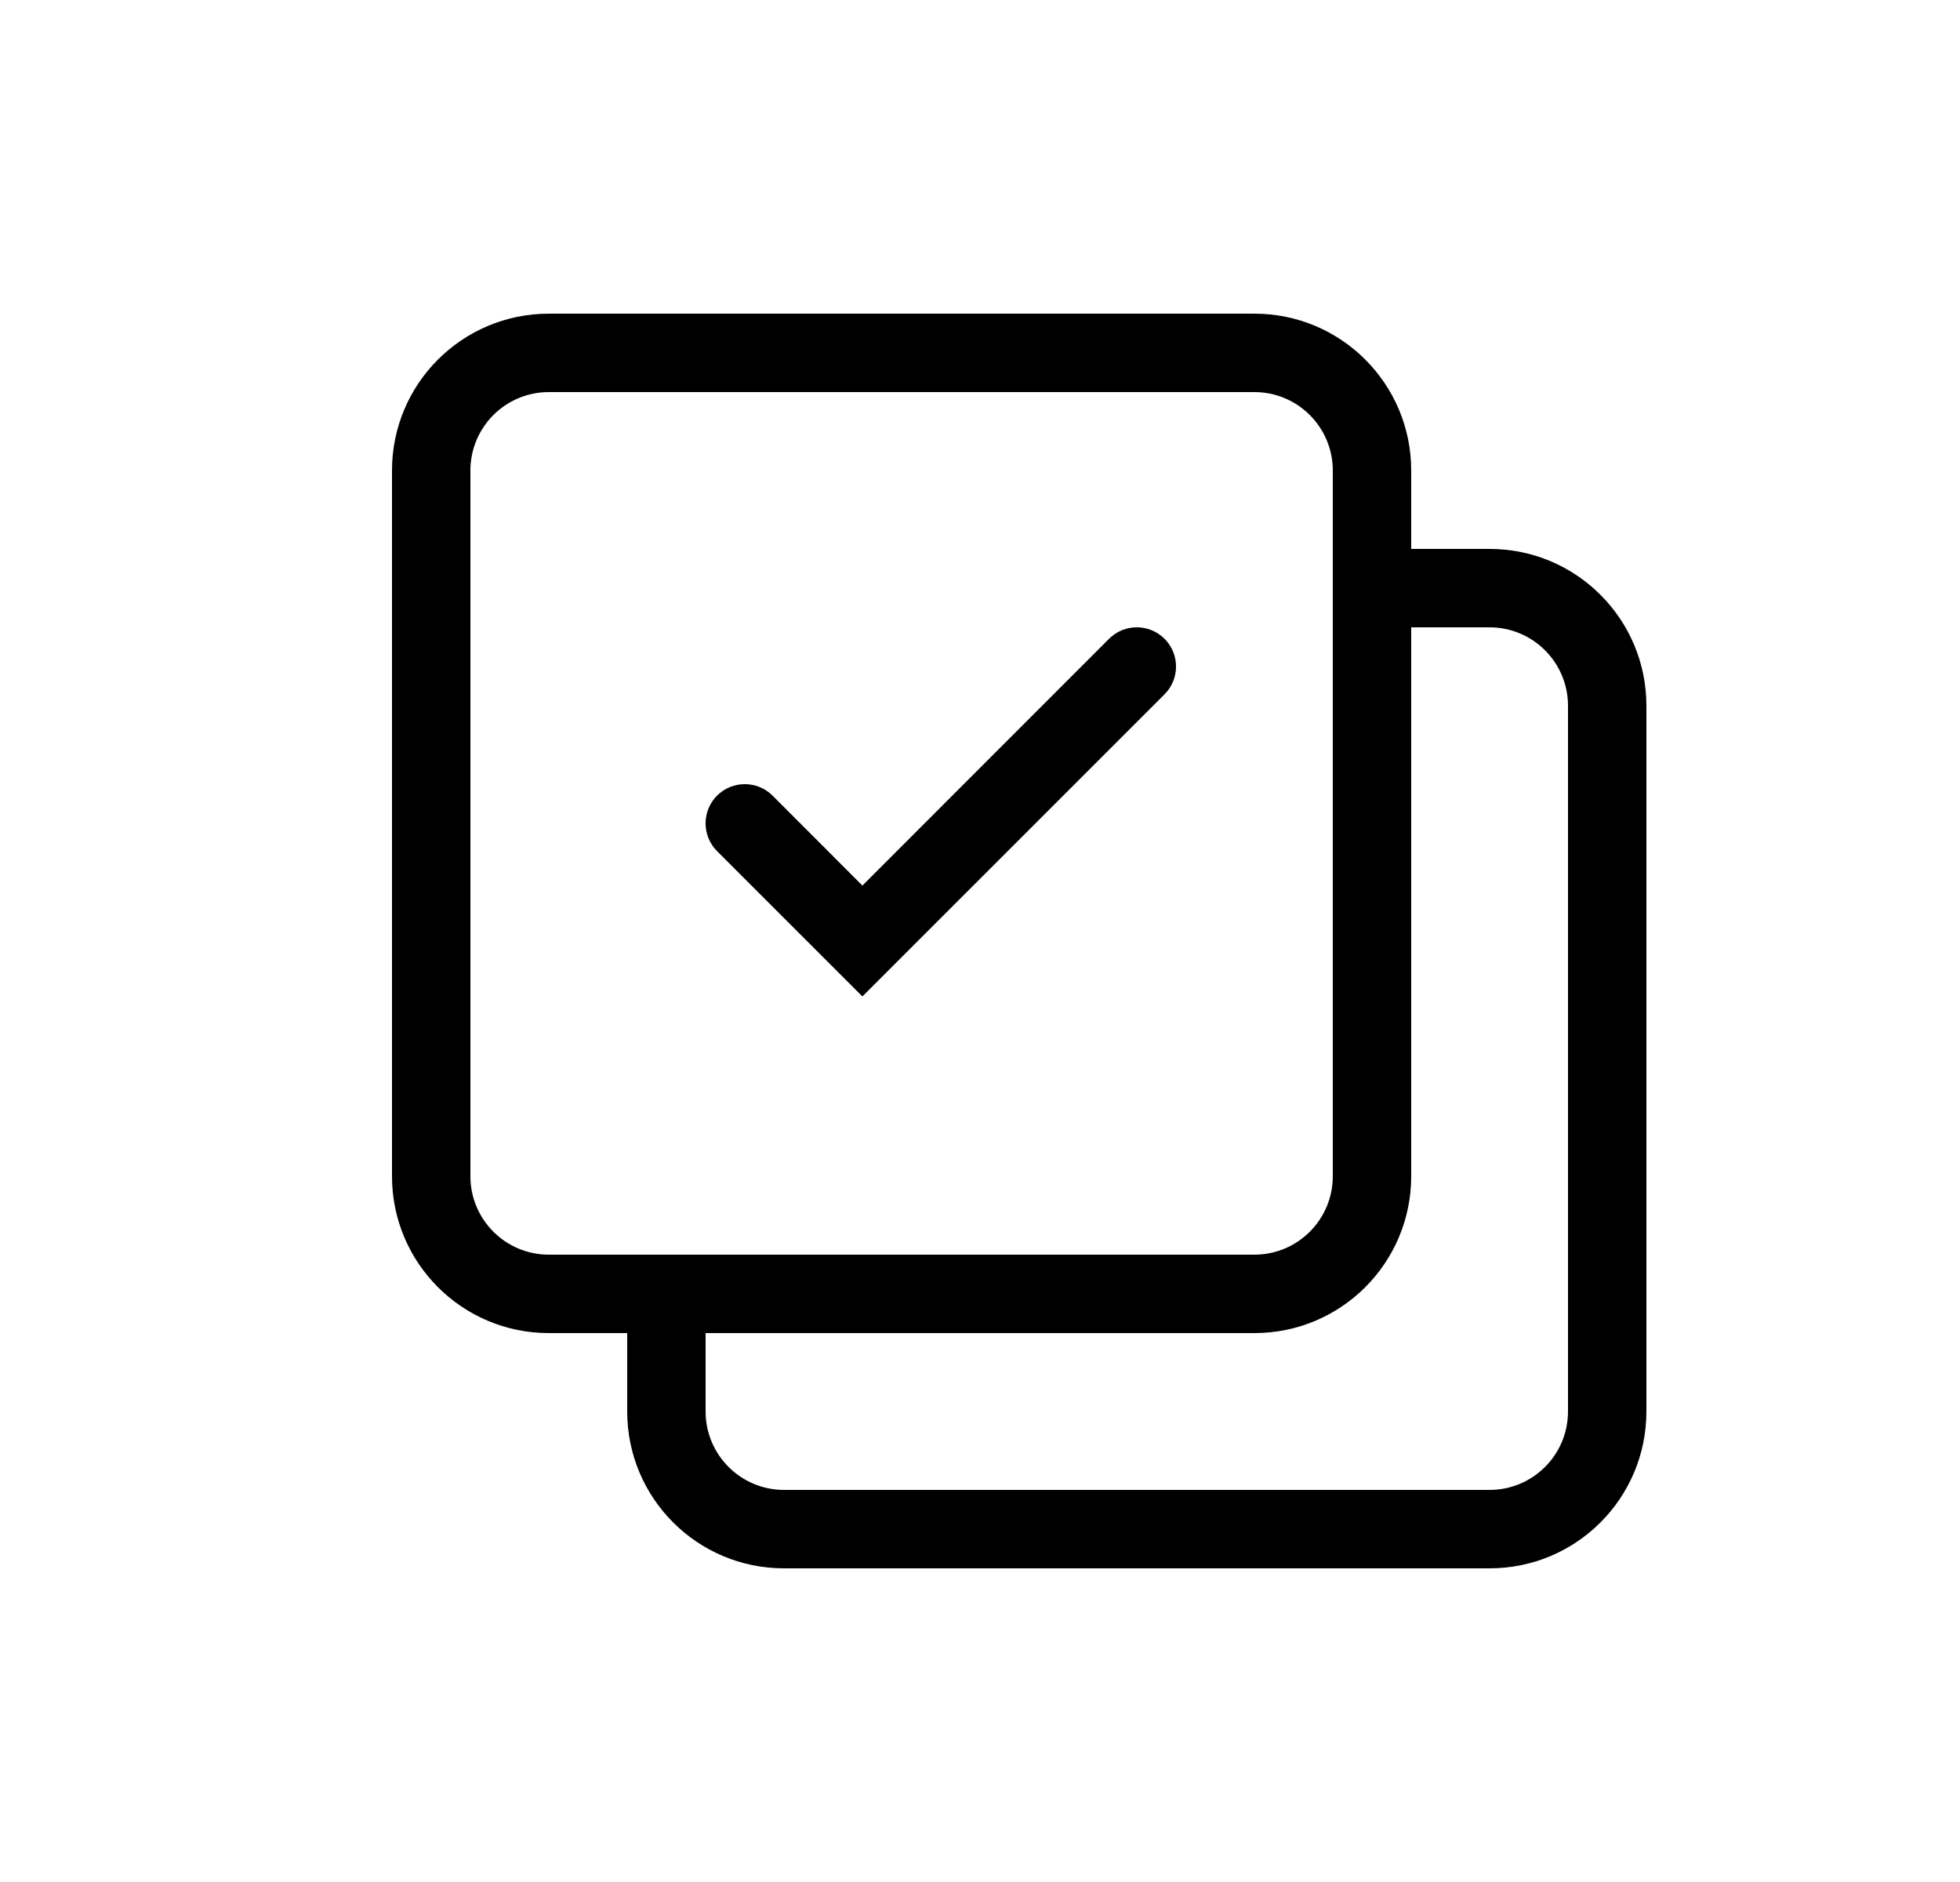
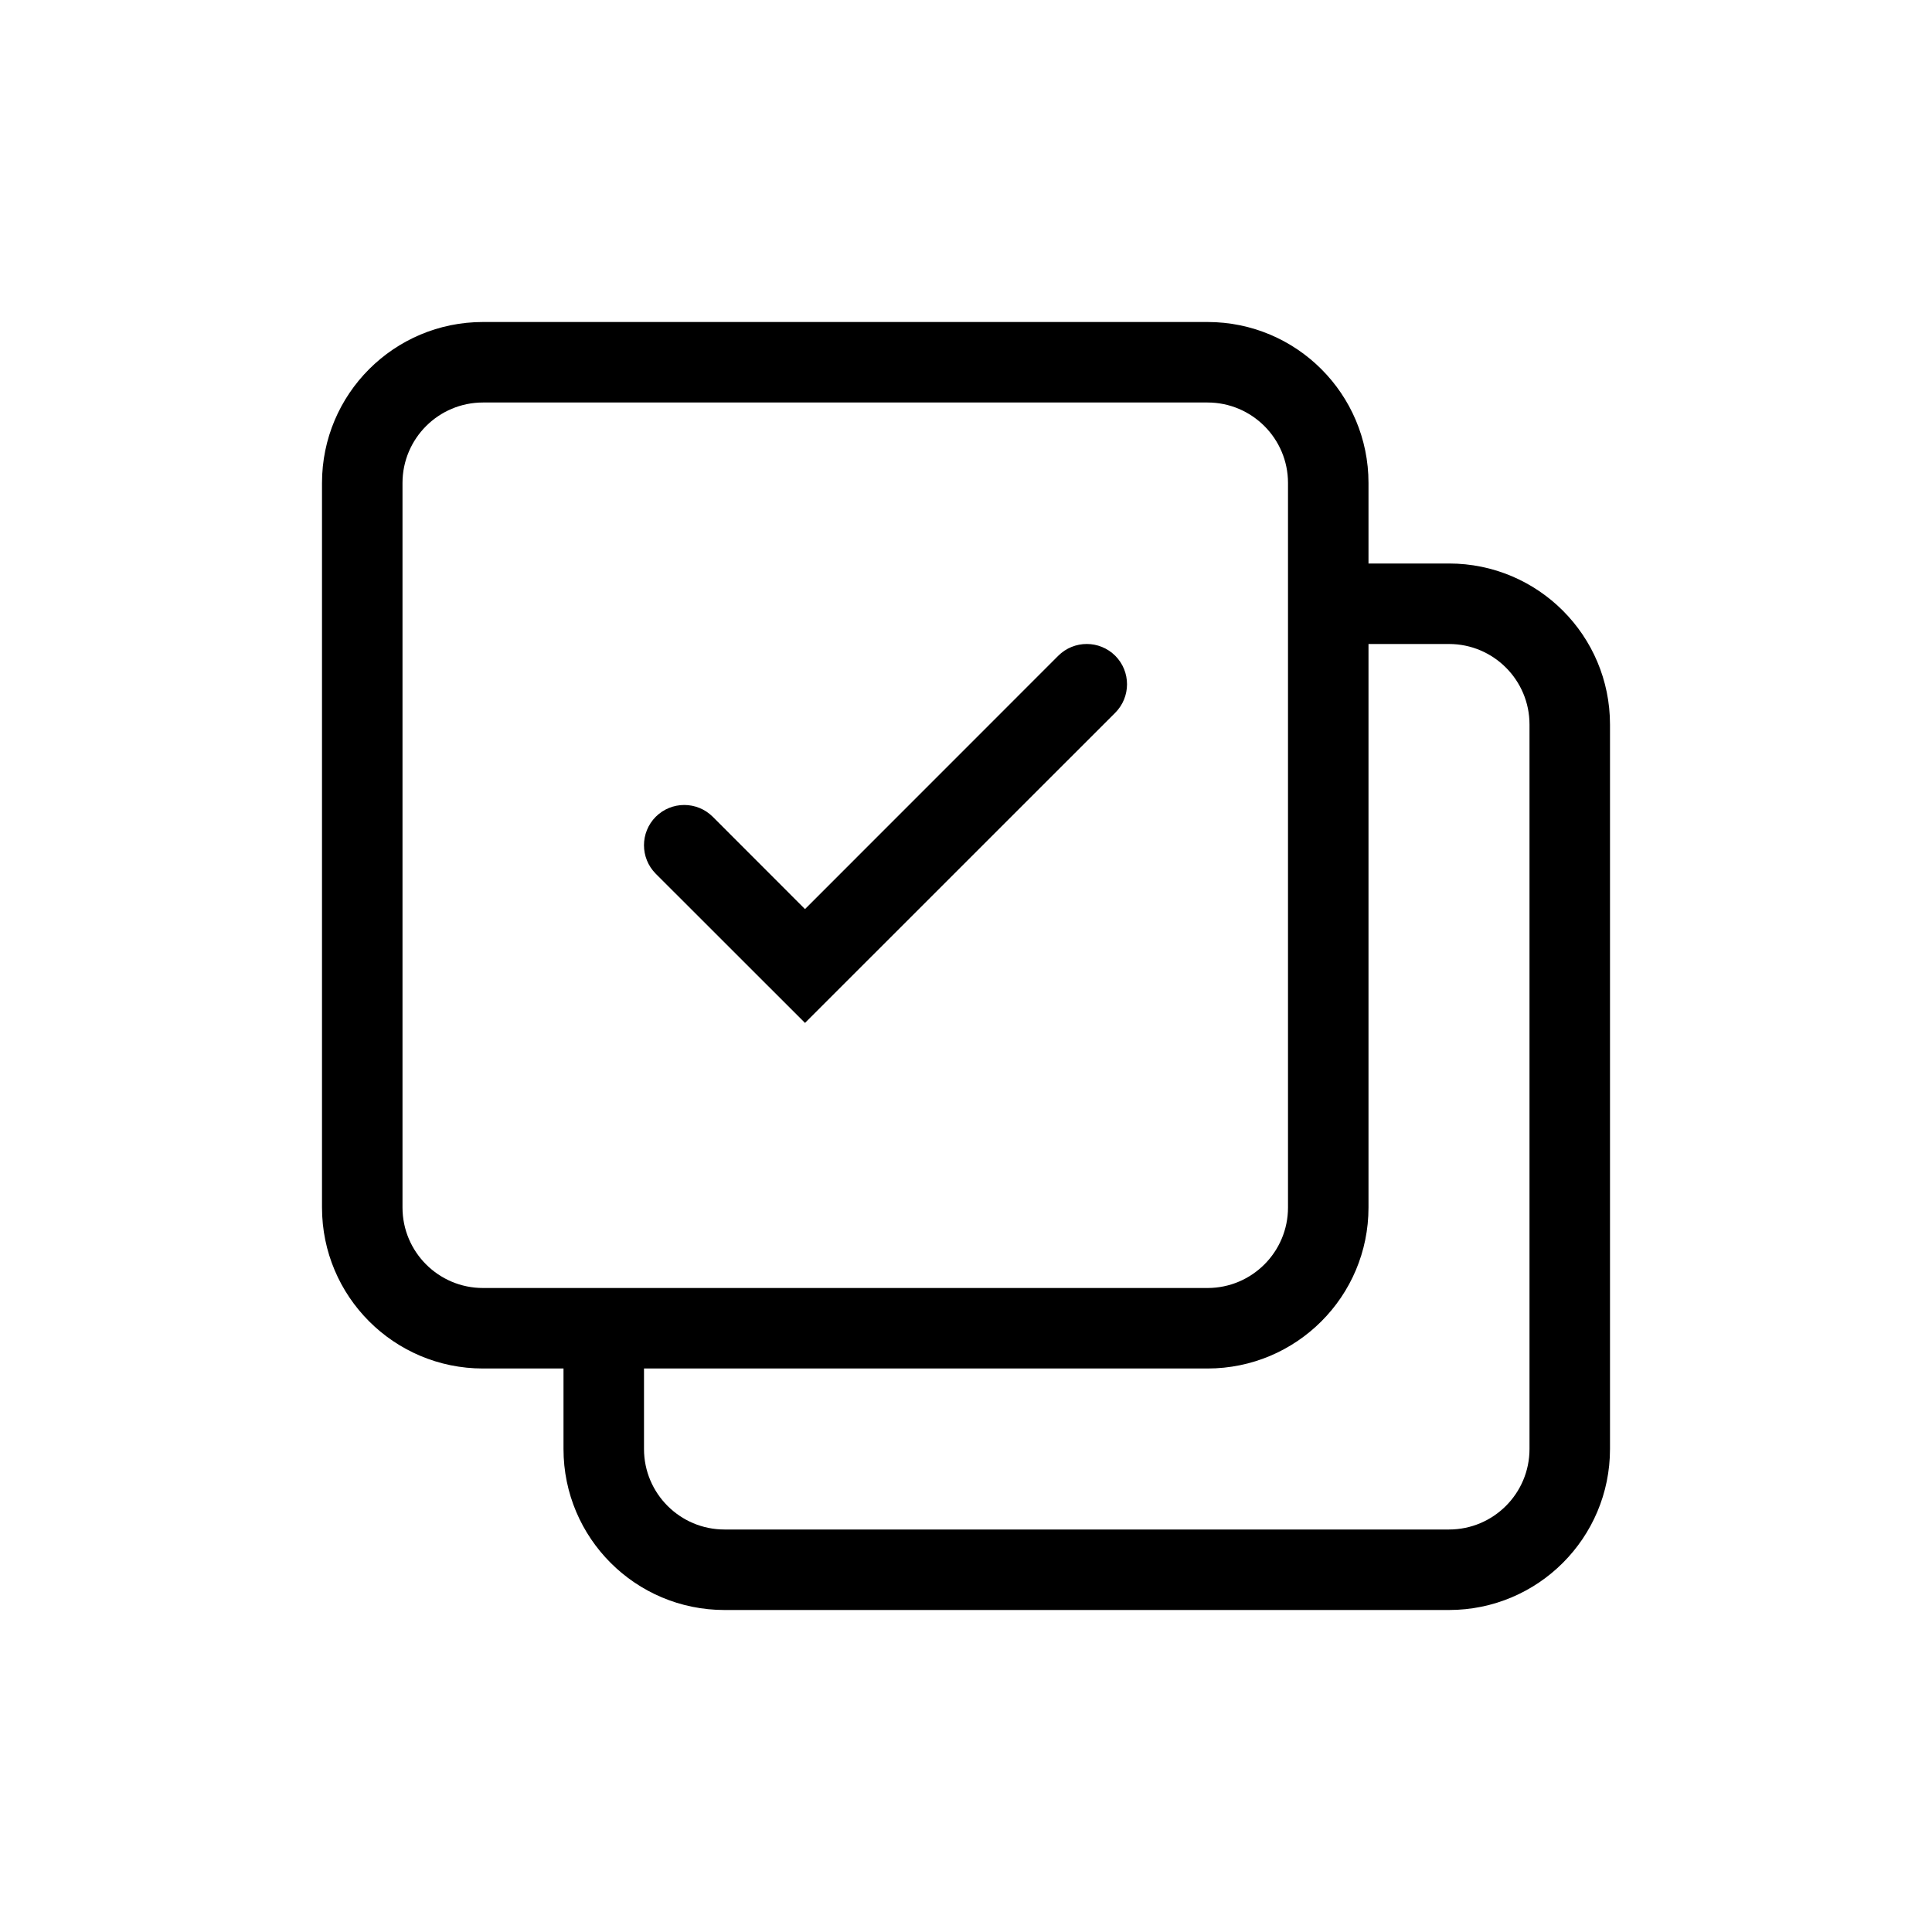
- <svg xmlns="http://www.w3.org/2000/svg" width="25" height="24" viewBox="0 0 25 24">
-   <path d="M17,8 L17,15 C17,16.105 16.105,17 15,17 L8,17 L8,18 C8,18.552 8.448,19 9,19 L18,19 C18.552,19 19,18.552 19,18 L19,9 C19,8.448 18.552,8 18,8 L17,8 Z M17,7 L18,7 C19.105,7 20,7.895 20,9 L20,18 C20,19.105 19.105,20 18,20 L9,20 C7.895,20 7,19.105 7,18 L7,17 L6,17 C4.895,17 4,16.105 4,15 L4,6 C4,4.895 4.895,4 6,4 L15,4 C16.105,4 17,4.895 17,6 L17,7 Z M6,5 C5.448,5 5,5.448 5,6 L5,15 C5,15.552 5.448,16 6,16 L15,16 C15.552,16 16,15.552 16,15 L16,6 C16,5.448 15.552,5 15,5 L6,5 Z M13.146,8.146 C13.342,7.951 13.658,7.951 13.854,8.146 C14.049,8.342 14.049,8.658 13.854,8.854 L10,12.707 L8.146,10.854 C7.951,10.658 7.951,10.342 8.146,10.146 C8.342,9.951 8.658,9.951 8.854,10.146 L10,11.293 L13.146,8.146 Z" transform="translate(1)" />
+ <svg xmlns="http://www.w3.org/2000/svg" width="24" height="24" viewBox="0 0 24 24">
+   <path d="M17,8 L17,15 C17,16.105 16.105,17 15,17 L8,17 L8,18 C8,18.552 8.448,19 9,19 L18,19 C18.552,19 19,18.552 19,18 L19,9 C19,8.448 18.552,8 18,8 L17,8 Z M17,7 L18,7 C19.105,7 20,7.895 20,9 L20,18 C20,19.105 19.105,20 18,20 L9,20 C7.895,20 7,19.105 7,18 L7,17 L6,17 C4.895,17 4,16.105 4,15 L4,6 C4,4.895 4.895,4 6,4 L15,4 C16.105,4 17,4.895 17,6 L17,7 Z M6,5 C5.448,5 5,5.448 5,6 L5,15 C5,15.552 5.448,16 6,16 L15,16 C15.552,16 16,15.552 16,15 L16,6 C16,5.448 15.552,5 15,5 L6,5 Z M13.146,8.146 C13.342,7.951 13.658,7.951 13.854,8.146 C14.049,8.342 14.049,8.658 13.854,8.854 L10,12.707 L8.146,10.854 C7.951,10.658 7.951,10.342 8.146,10.146 C8.342,9.951 8.658,9.951 8.854,10.146 L10,11.293 L13.146,8.146 Z" />
</svg>
